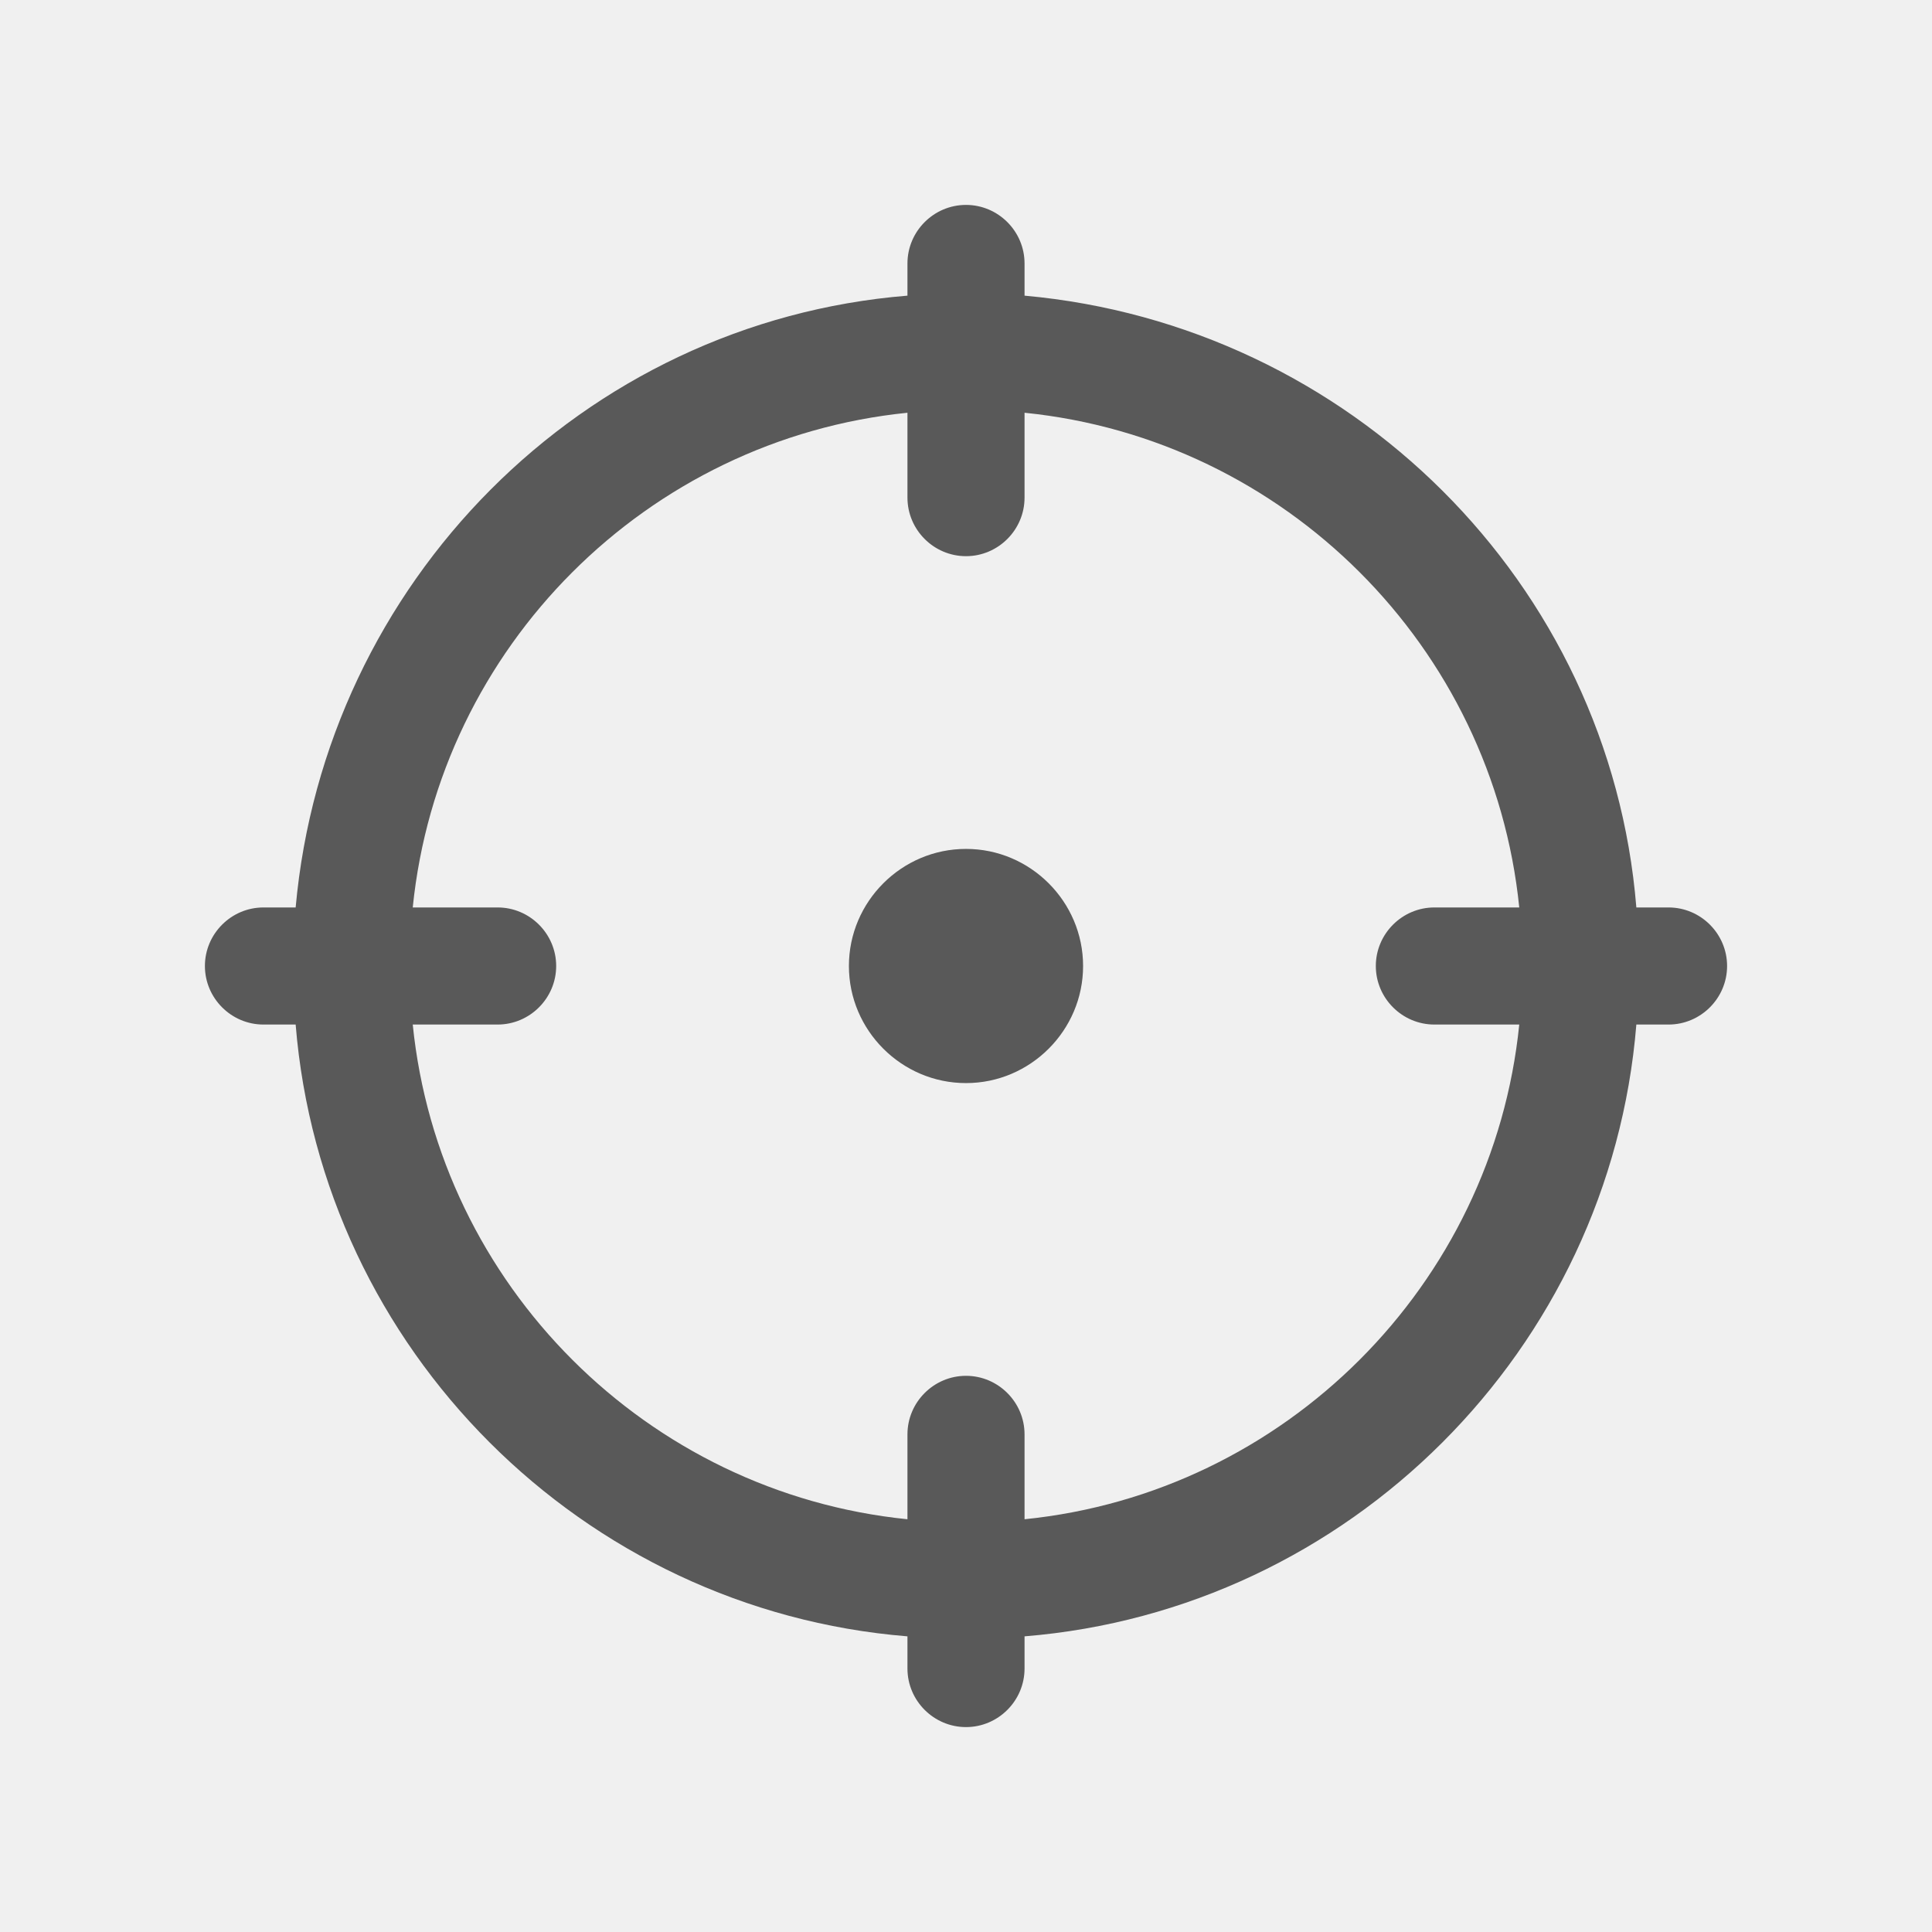
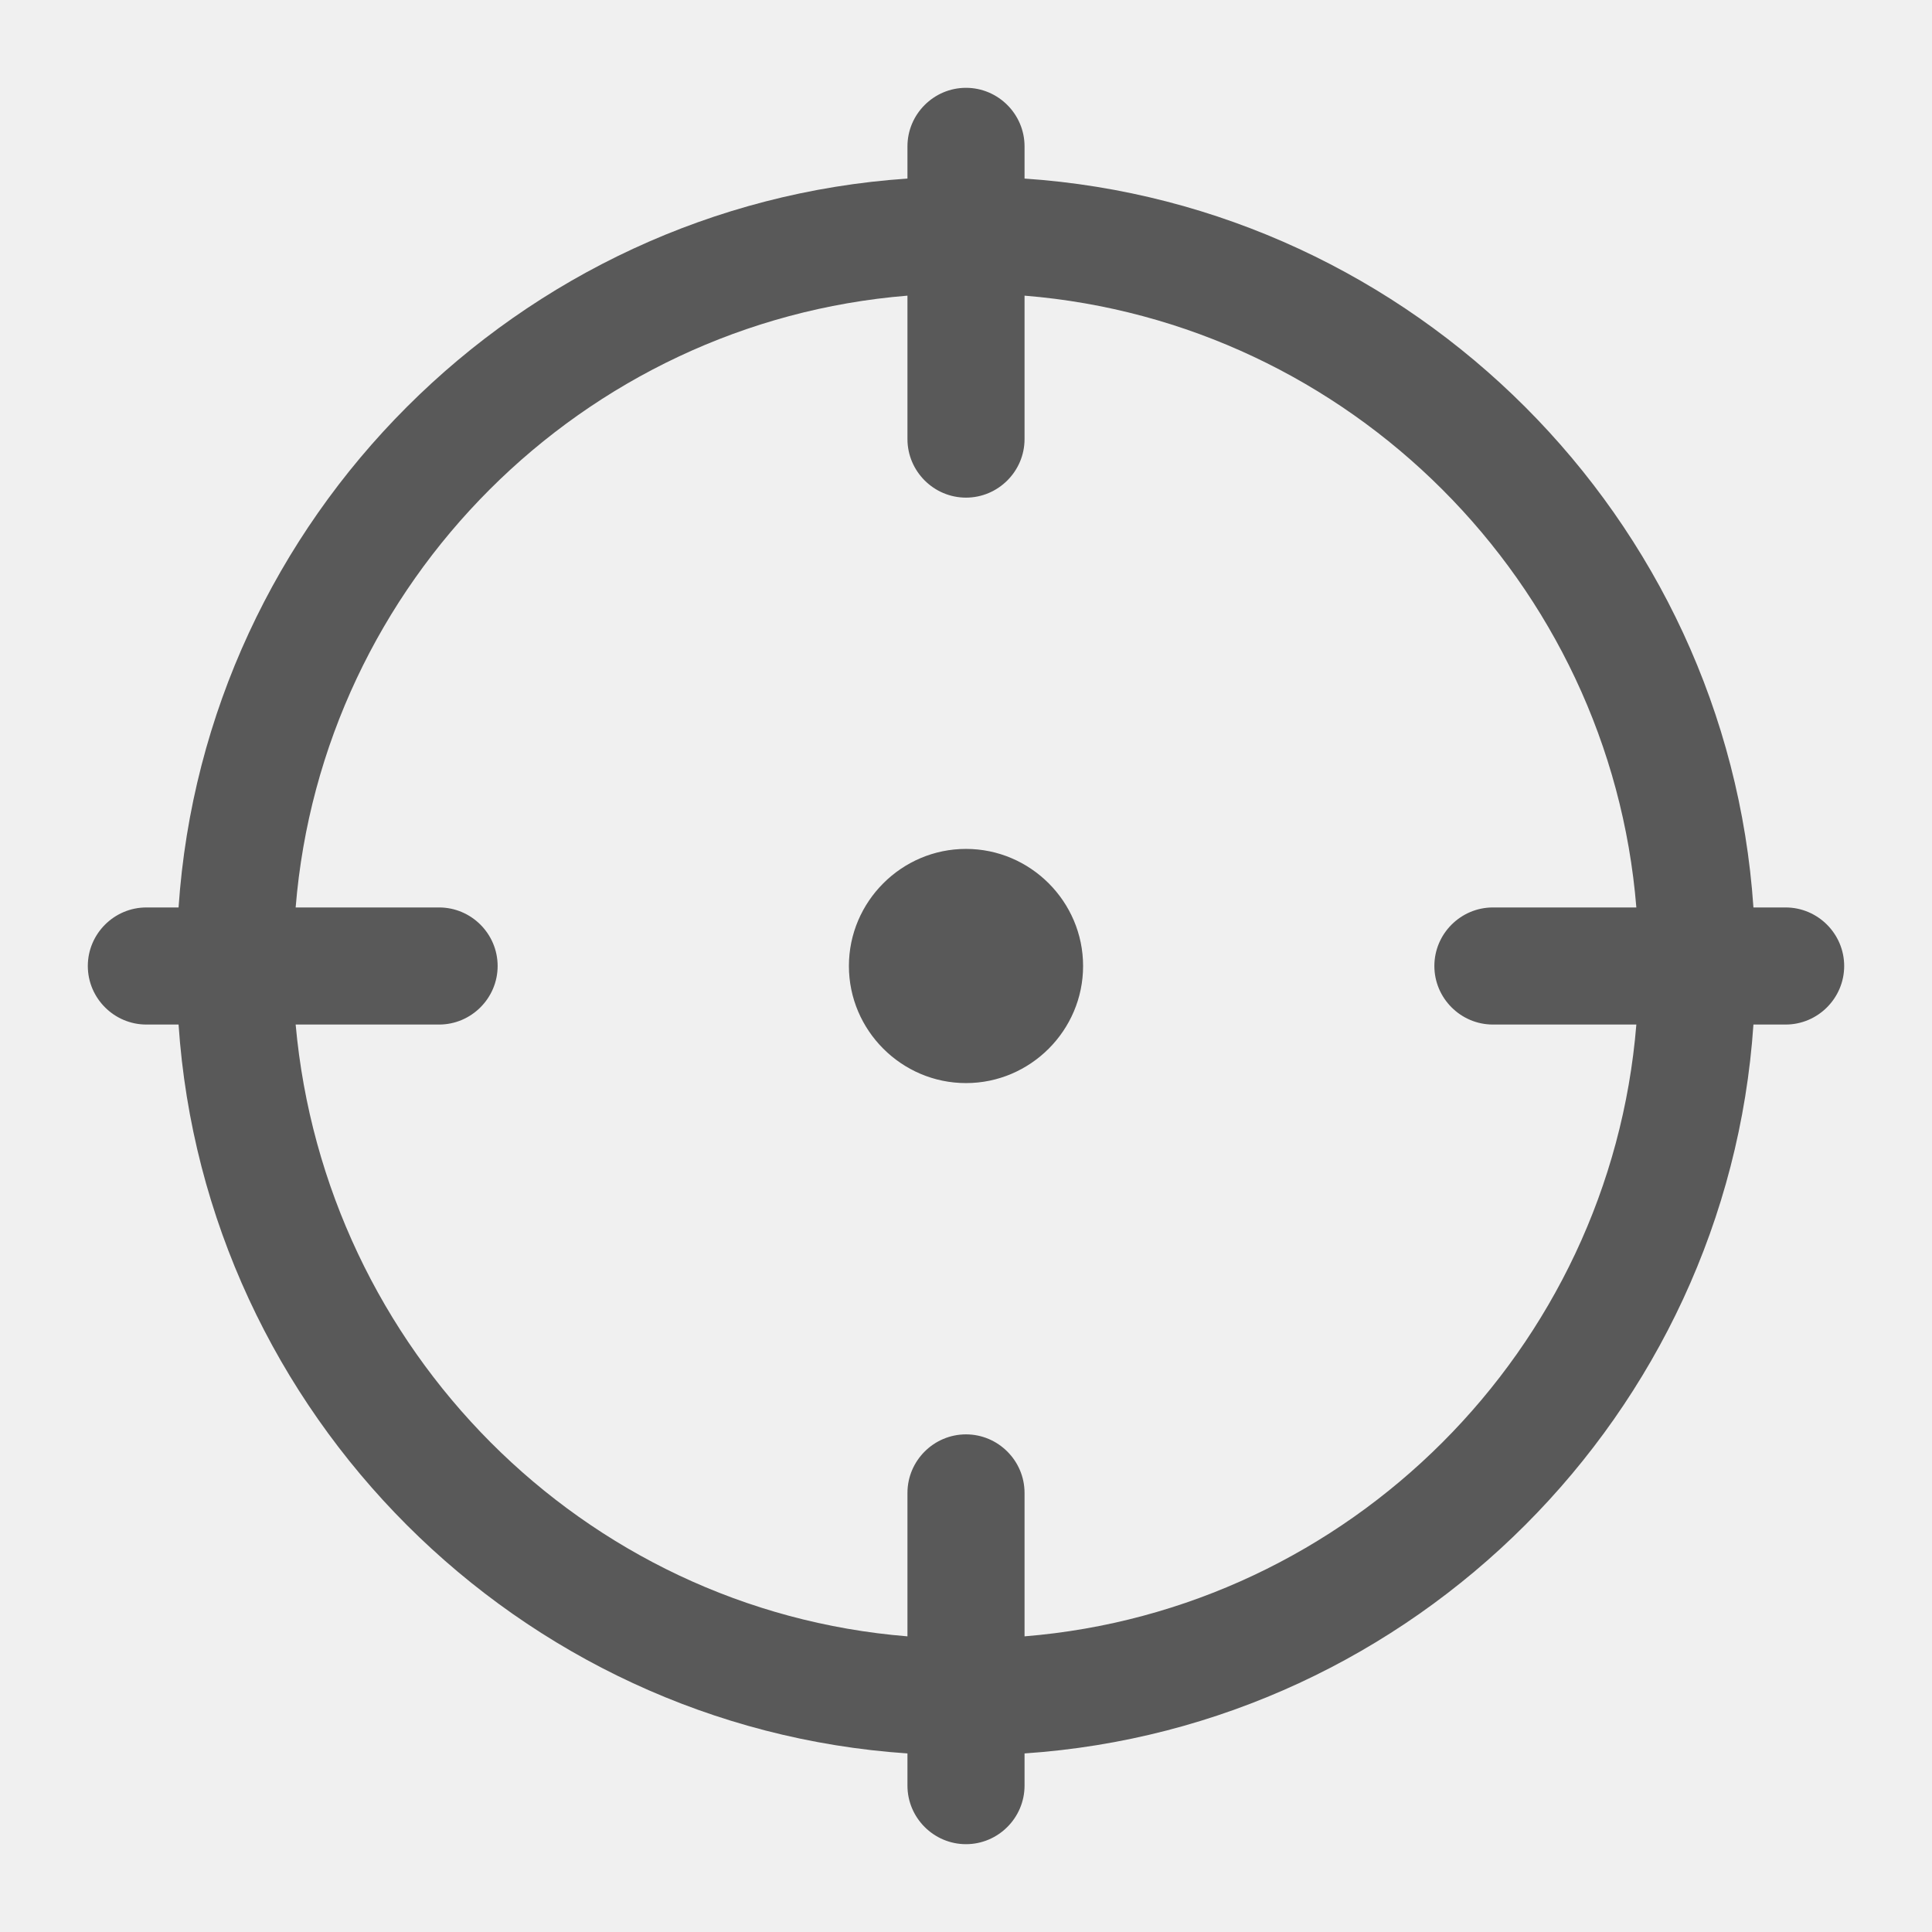
<svg xmlns="http://www.w3.org/2000/svg" version="1.1" id="图层_1" x="0px" y="0px" viewBox="0 0 66 66" style="enable-background:new 0 0 66 66;" xml:space="preserve">
  <style type="text/css">
	.st0{opacity:1.000000e-02;fill:none;stroke:#FFFFFF;stroke-width:0.1;enable-background:new    ;}
	.st1{fill:#595959;}
</style>
  <g>
    <rect id="矩形" x="0.1" y="0.1" class="st0" width="65.9" height="65.9" />
-     <path id="形状" class="st1" d="M35,51.9c8.9-0.9,16-8,16.9-16.9H49c-1.1,0-2-0.9-2-2c0-1.1,0.9-2,2-2h2.9   c-0.9-8.9-8-16-16.9-16.9V17c0,1.1-0.9,2-2,2c-1.1,0-2-0.9-2-2v-2.9c-8.9,0.9-16,8-16.9,16.9H17c1.1,0,2,0.9,2,2c0,1.1-0.9,2-2,2   h-2.9c0.9,8.9,8,16,16.9,16.9V49c0-1.1,0.9-2,2-2c1.1,0,2,0.9,2,2V51.9L35,51.9z M31,55.9C19.9,55,11,46.1,10.1,35H9   c-1.1,0-2-0.9-2-2c0-1.1,0.9-2,2-2h1.1c1-11.1,9.8-20,20.9-20.9V9c0-1.1,0.9-2,2-2c1.1,0,2,0.9,2,2v1.1c11.1,1,20,9.8,20.9,20.9H57   c1.1,0,2,0.9,2,2c0,1.1-0.9,2-2,2h-1.1C55,46.1,46.1,55,35,55.9V57c0,1.1-0.9,2-2,2c-1.1,0-2-0.9-2-2V55.9L31,55.9z M33,37   c-2.2,0-4-1.8-4-4s1.8-4,4-4s4,1.8,4,4S35.2,37,33,37z" />
+     <path id="形状" class="st1" d="M59.9,31H61c1.1,0,2,0.9,2,2c0,1.1-0.9,2-2,2h-1.1C59,48.3,48.3,59,35,59.9V61c0,1.1-0.9,2-2,2   c-1.1,0-2-0.9-2-2v-1.1C17.7,59,7,48.3,6.1,35H5c-1.1,0-2-0.9-2-2c0-1.1,0.9-2,2-2h1.1C7,17.7,17.7,7,31,6.1V5c0-1.1,0.9-2,2-2   c1.1,0,2,0.9,2,2v1.1C48.3,7,59,17.7,59.9,31L59.9,31z M55.9,35H51c-1.1,0-2-0.9-2-2c0-1.1,0.9-2,2-2h4.9C55,19.9,46.1,11,35,10.1   V15c0,1.1-0.9,2-2,2c-1.1,0-2-0.9-2-2v-4.9C19.9,11,11,19.9,10.1,31H15c1.1,0,2,0.9,2,2c0,1.1-0.9,2-2,2h-4.9   c1,11.1,9.8,20,20.9,20.9V51c0-1.1,0.9-2,2-2c1.1,0,2,0.9,2,2v4.9C46.1,55,55,46.1,55.9,35L55.9,35z M33,37c-2.2,0-4-1.8-4-4   s1.8-4,4-4s4,1.8,4,4S35.2,37,33,37z" />
  </g>
</svg>
